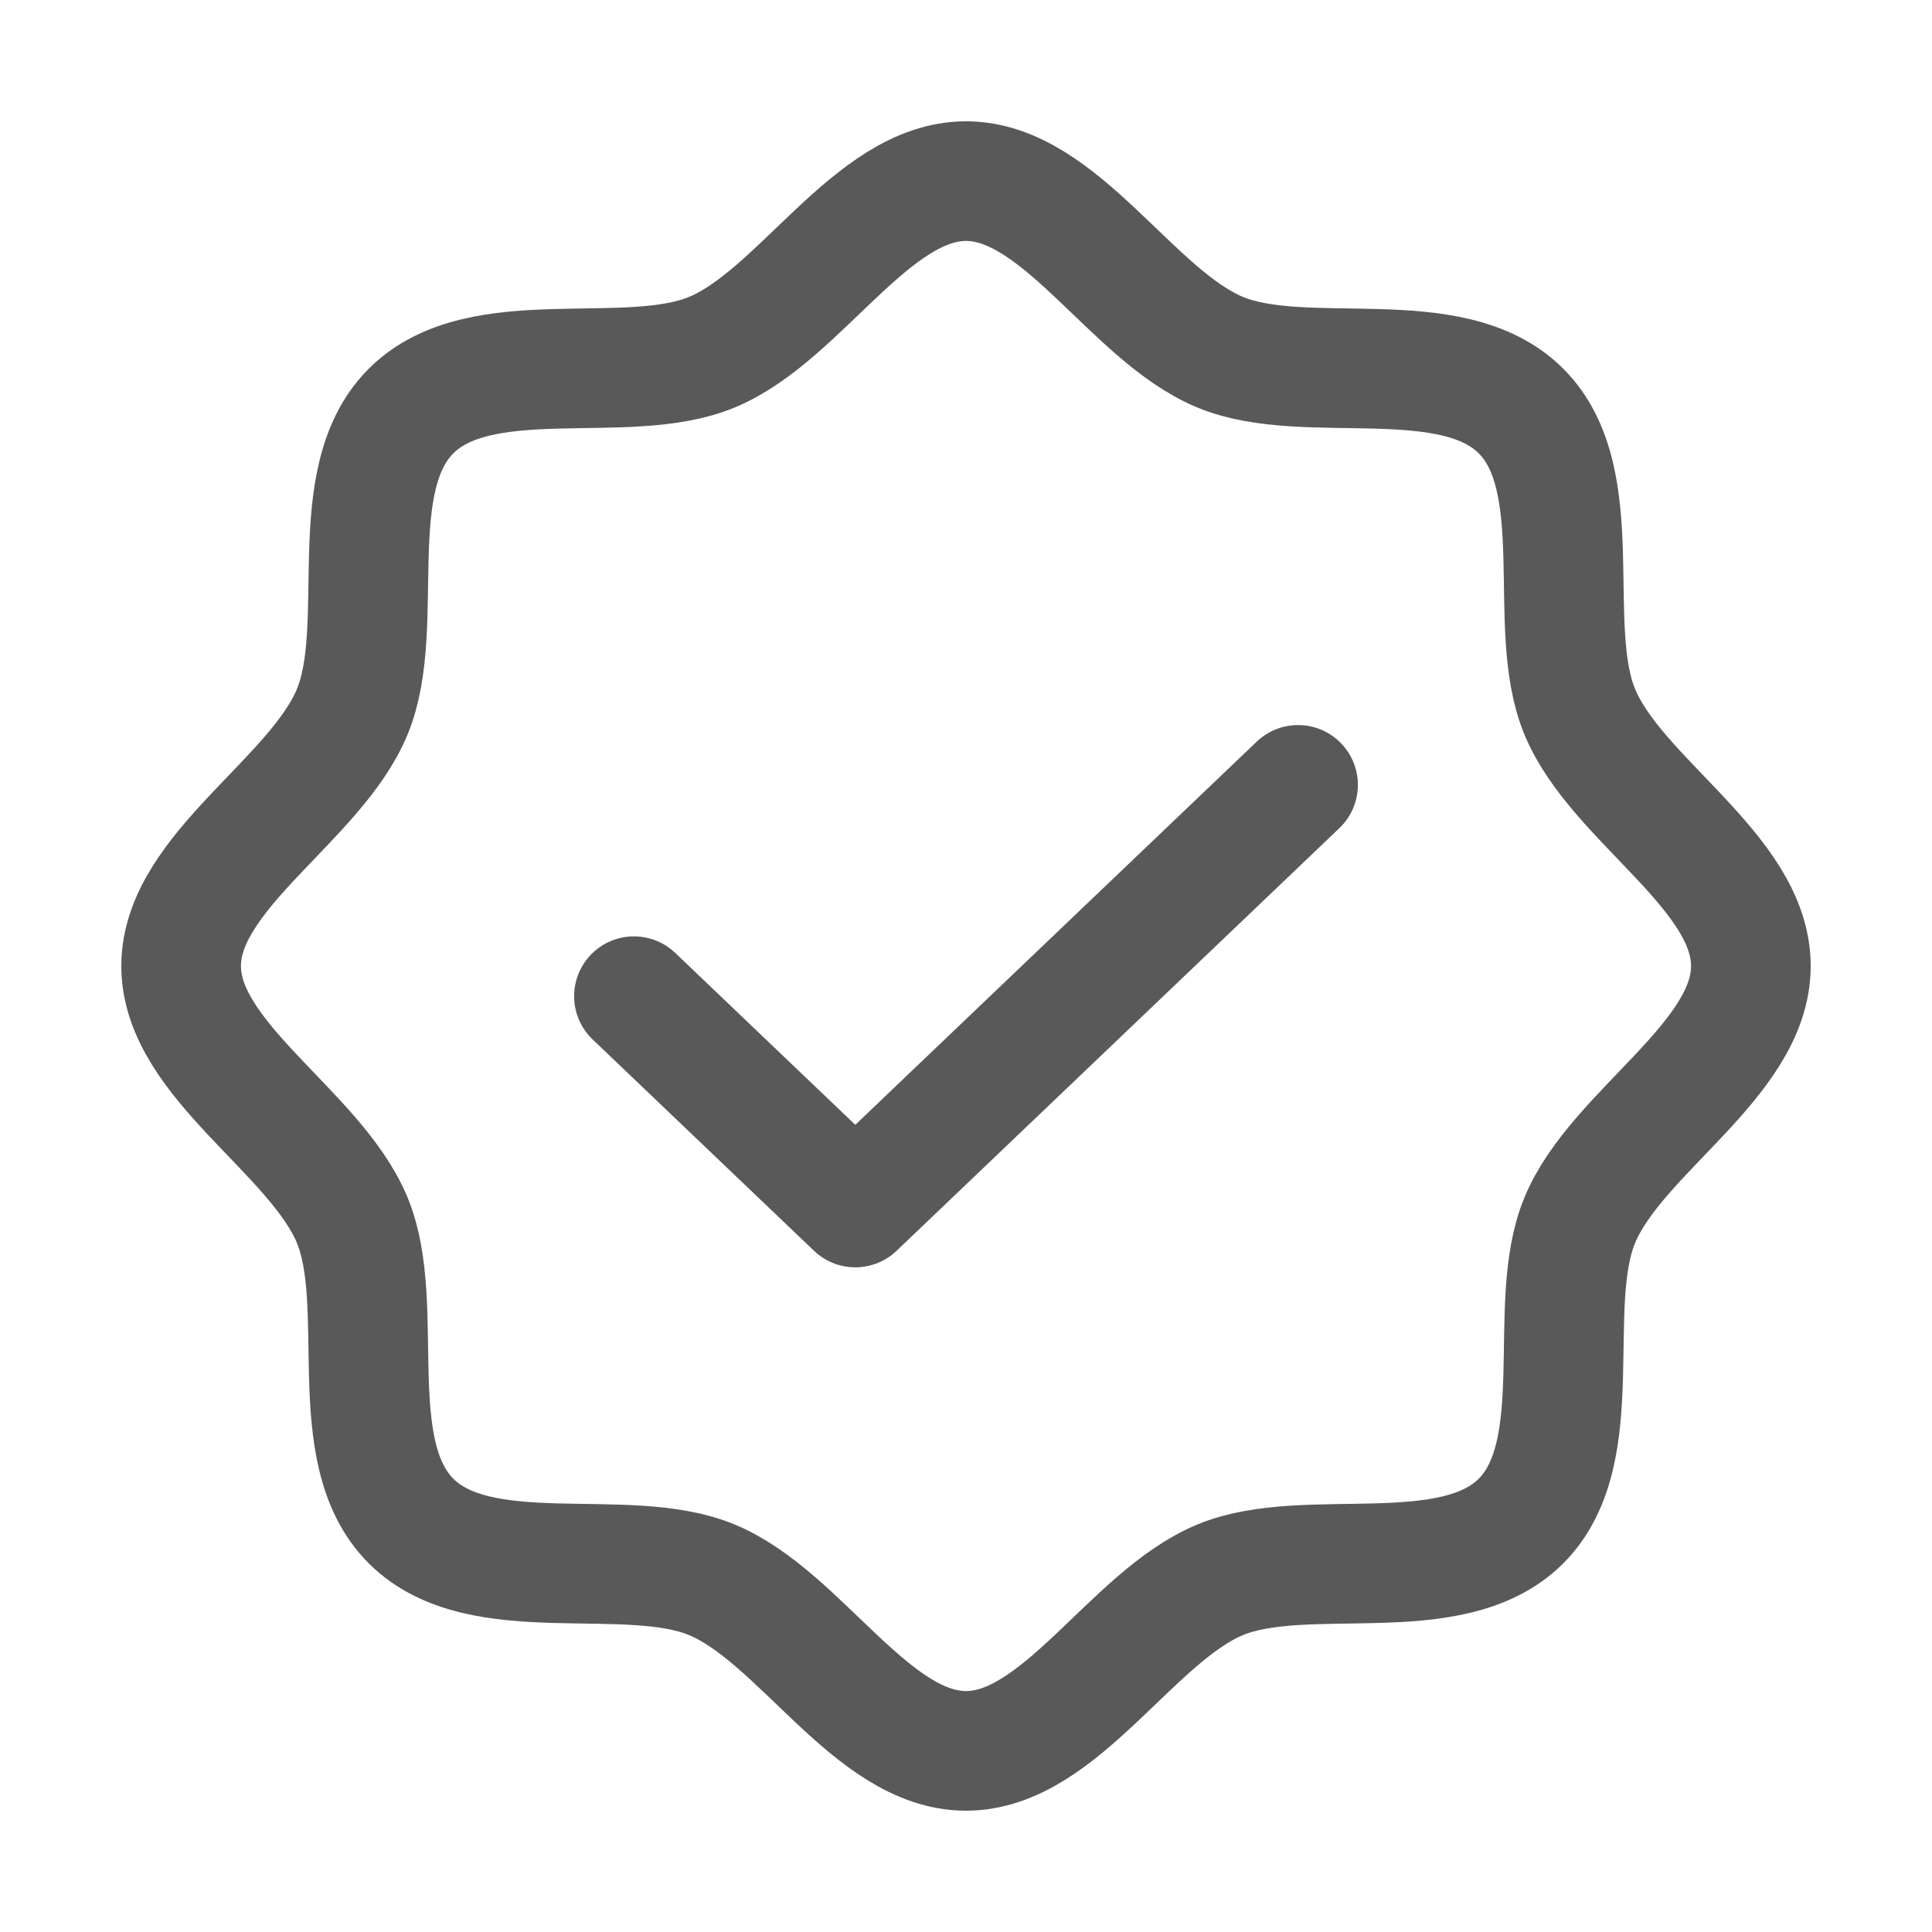
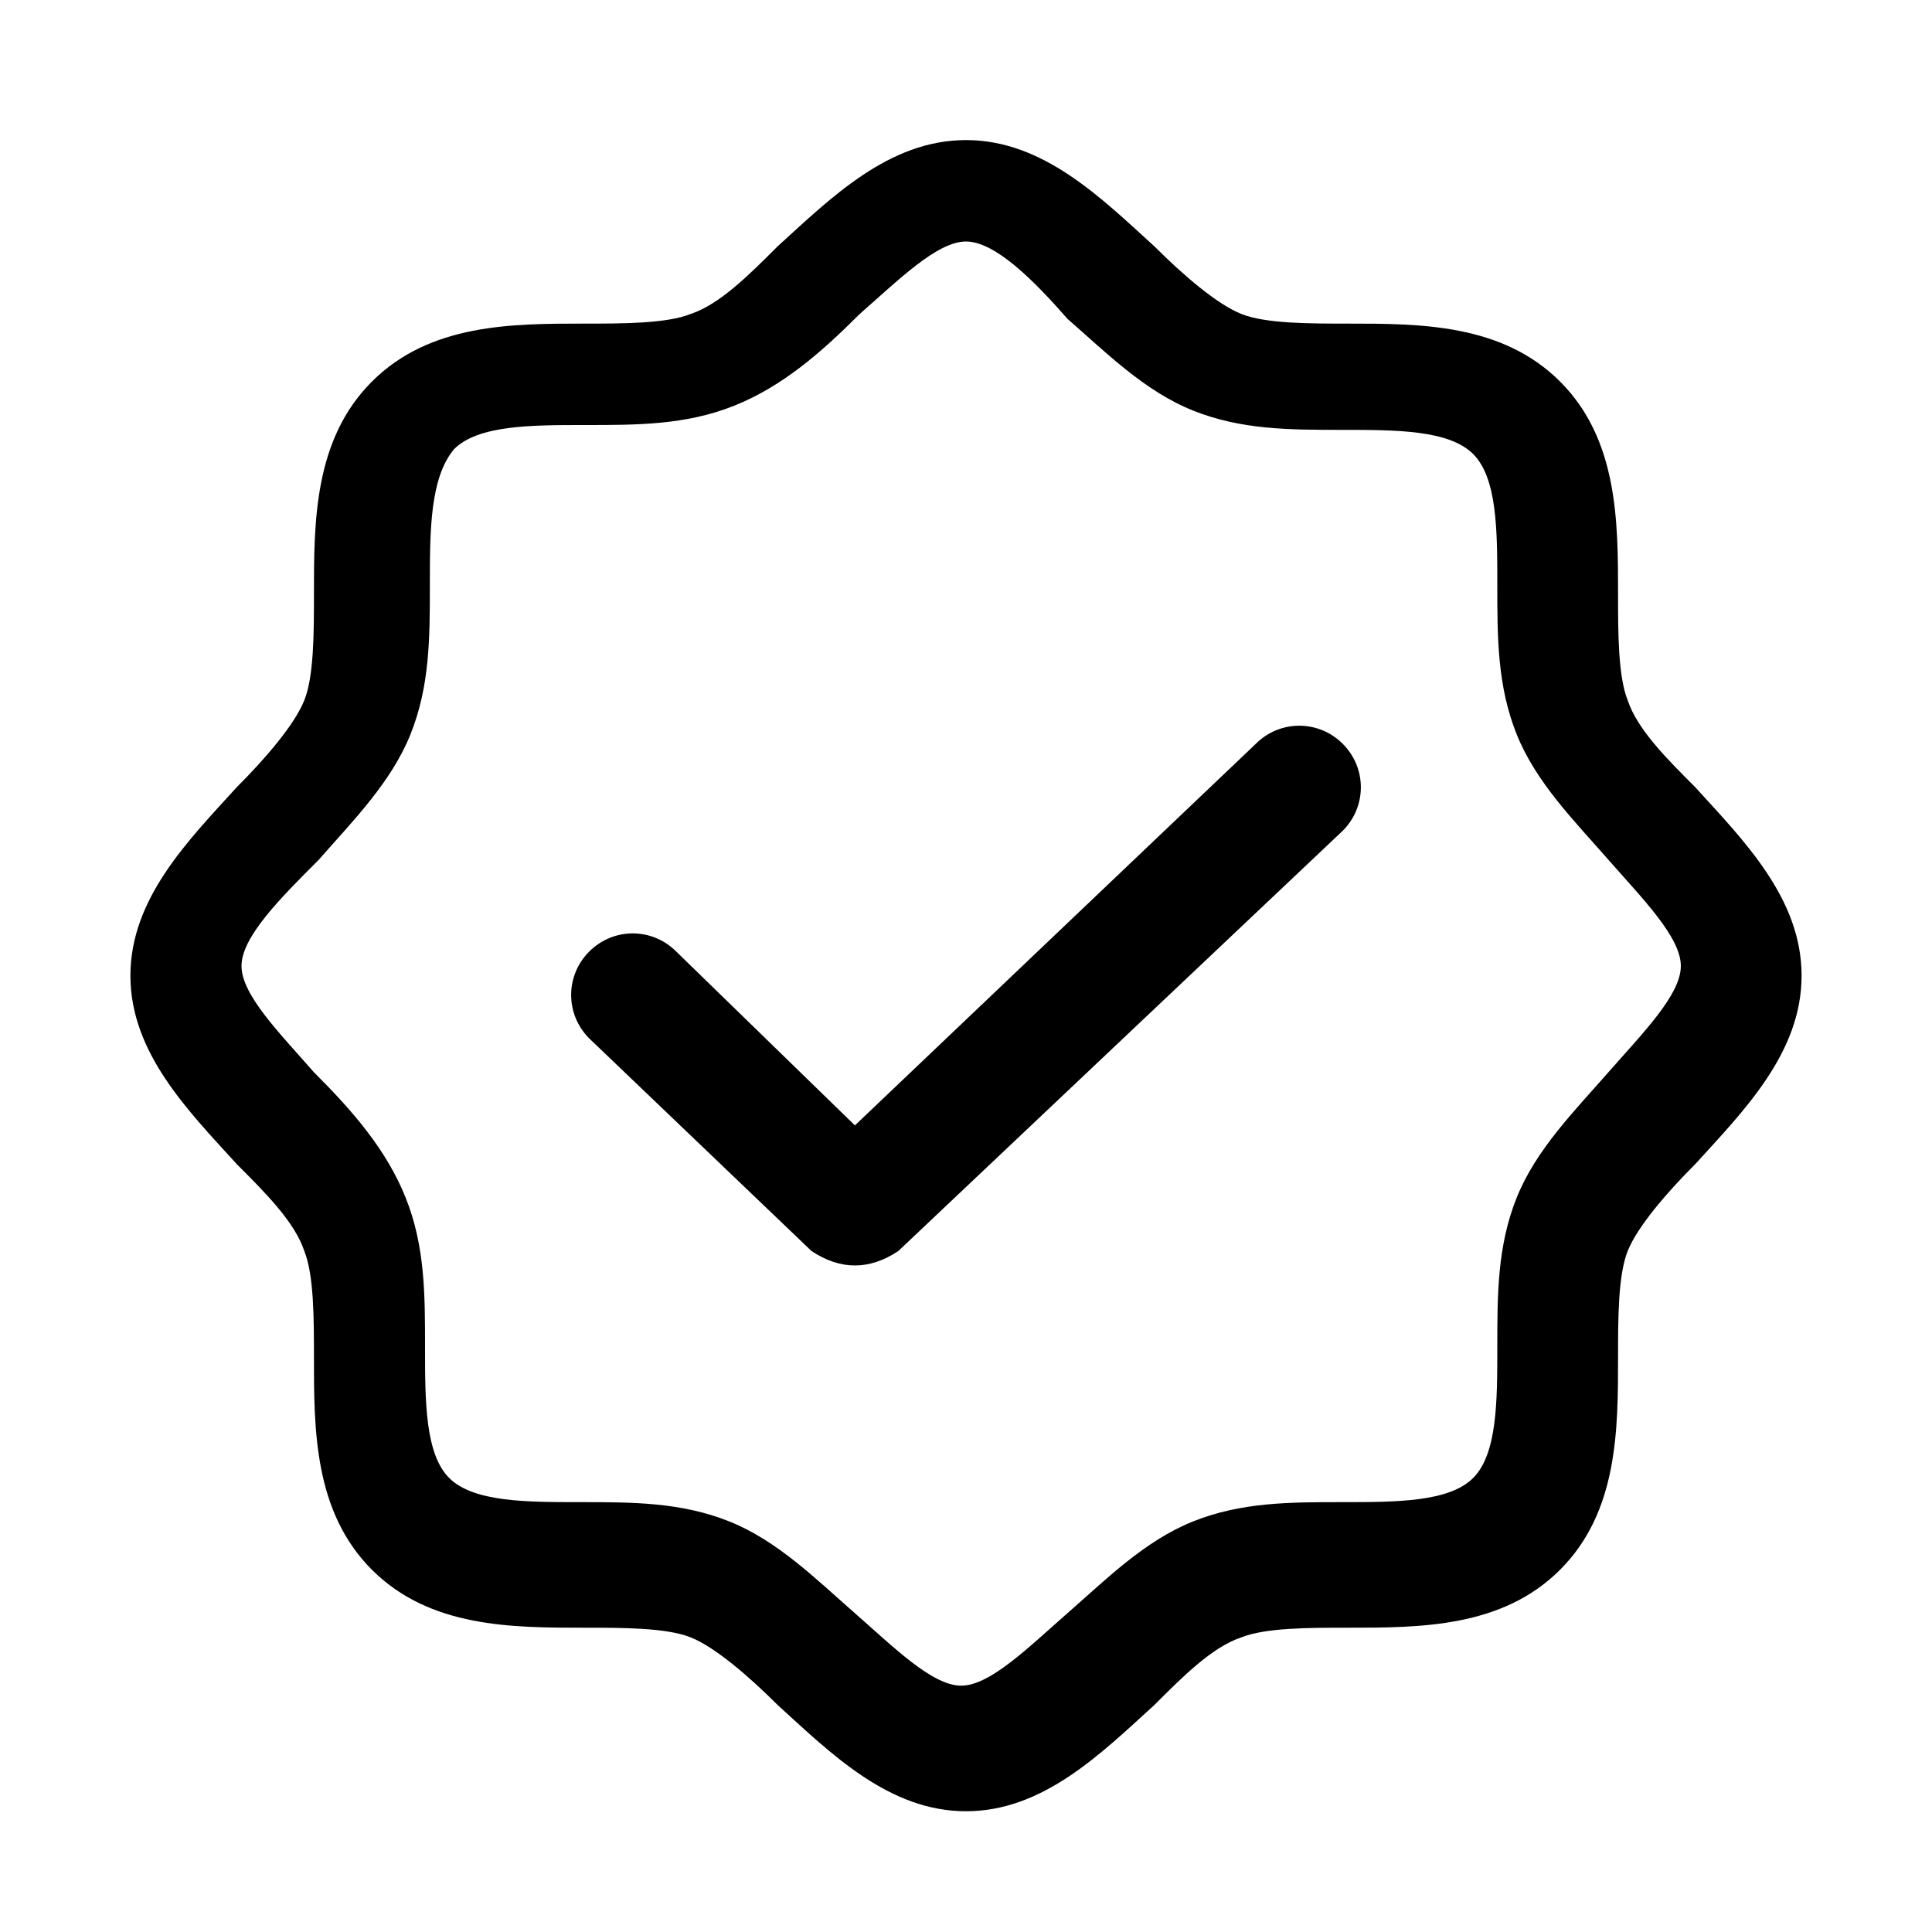
- <svg xmlns="http://www.w3.org/2000/svg" width="40" height="40" viewBox="0 0 40 40" fill="none">
-   <path d="M8.51 31.491C7.071 30.052 8.025 27.033 7.293 25.264C6.534 23.43 3.75 21.954 3.75 20C3.75 18.046 6.534 16.57 7.293 14.736C8.025 12.967 7.071 9.948 8.51 8.51C9.948 7.071 12.967 8.025 14.736 7.293C16.57 6.534 18.046 3.75 20 3.75C21.954 3.75 23.43 6.534 25.264 7.293C27.033 8.025 30.052 7.071 31.491 8.51C32.929 9.948 31.975 12.967 32.707 14.736C33.466 16.57 36.25 18.046 36.25 20C36.25 21.954 33.466 23.43 32.707 25.264C31.975 27.033 32.929 30.052 31.491 31.491C30.052 32.929 27.033 31.975 25.264 32.707C23.43 33.466 21.954 36.25 20 36.25C18.046 36.25 16.57 33.466 14.736 32.707C12.967 31.975 9.948 32.929 8.51 31.491Z" stroke="#595959" stroke-width="2.477" stroke-linecap="round" stroke-linejoin="round" />
-   <path d="M26.875 16.25L17.708 25L13.125 20.625" stroke="#595959" stroke-width="2.477" stroke-linecap="round" stroke-linejoin="round" />
+ <svg xmlns="http://www.w3.org/2000/svg" fill="currentColor" viewBox="0 0 40 40">
+   <path d="M20 37.5c-1.6 0-2.8-1.2-3.9-2.2-.6-.6-1.3-1.2-1.8-1.4-.5-.2-1.4-.2-2.2-.2-1.5 0-3.2 0-4.4-1.2-1.2-1.2-1.2-2.9-1.2-4.4 0-.8 0-1.7-.2-2.2-.2-.6-.8-1.2-1.4-1.8-1-1.1-2.2-2.3-2.2-3.9s1.2-2.8 2.2-3.9c.6-.6 1.2-1.3 1.4-1.8.2-.5.2-1.4.2-2.2 0-1.5 0-3.2 1.2-4.4 1.2-1.2 2.9-1.2 4.4-1.2.8 0 1.7 0 2.2-.2.6-.2 1.2-.8 1.8-1.4 1.1-1 2.3-2.2 3.9-2.2s2.8 1.2 3.9 2.2c.6.6 1.3 1.2 1.8 1.4.5.2 1.4.2 2.2.2 1.5 0 3.2 0 4.4 1.2 1.2 1.2 1.2 2.9 1.2 4.4 0 .8 0 1.7.2 2.2.2.6.8 1.2 1.4 1.8 1 1.1 2.2 2.3 2.2 3.9s-1.2 2.8-2.2 3.9c-.6.6-1.2 1.3-1.4 1.8-.2.5-.2 1.4-.2 2.2 0 1.5 0 3.2-1.2 4.4-1.2 1.2-2.9 1.2-4.4 1.2-.8 0-1.7 0-2.2.2-.6.2-1.2.8-1.8 1.4-1.1 1-2.3 2.2-3.9 2.2zM20 5c-.6 0-1.4.8-2.2 1.5-.8.8-1.6 1.5-2.6 1.9-1 .4-2 .4-3.1.4s-2.2 0-2.7.5c-.5.6-.5 1.7-.5 2.8 0 1.1 0 2.1-.4 3.1S7.3 17 6.6 17.8C5.8 18.6 5 19.4 5 20c0 .6.8 1.4 1.5 2.2.8.8 1.5 1.6 1.9 2.6.4 1 .4 2 .4 3.1s0 2.2.5 2.7 1.6.5 2.7.5 2.1 0 3.1.4 1.8 1.2 2.6 1.9 1.6 1.5 2.2 1.5c.6 0 1.4-.8 2.2-1.5.8-.7 1.6-1.5 2.6-1.9 1-.4 2-.4 3.1-.4s2.2 0 2.7-.5.5-1.6.5-2.7 0-2.1.4-3.1 1.2-1.8 1.9-2.6 1.5-1.6 1.5-2.2c0-.6-.8-1.4-1.5-2.2-.7-.8-1.5-1.6-1.9-2.6-.4-1-.4-2-.4-3.1s0-2.2-.5-2.7-1.6-.5-2.7-.5-2.1 0-3.1-.4-1.8-1.2-2.6-1.9C21.4 5.8 20.6 5 20 5z" />
+   <path d="M17.7 26.2c-.3 0-.6-.1-.9-.3l-4.6-4.4c-.5-.5-.5-1.3 0-1.8s1.3-.5 1.8 0l3.7 3.6 8.3-7.9c.5-.5 1.3-.5 1.8 0s.5 1.3 0 1.8l-9.2 8.7c-.3.2-.6.3-.9.3z" />
</svg>
